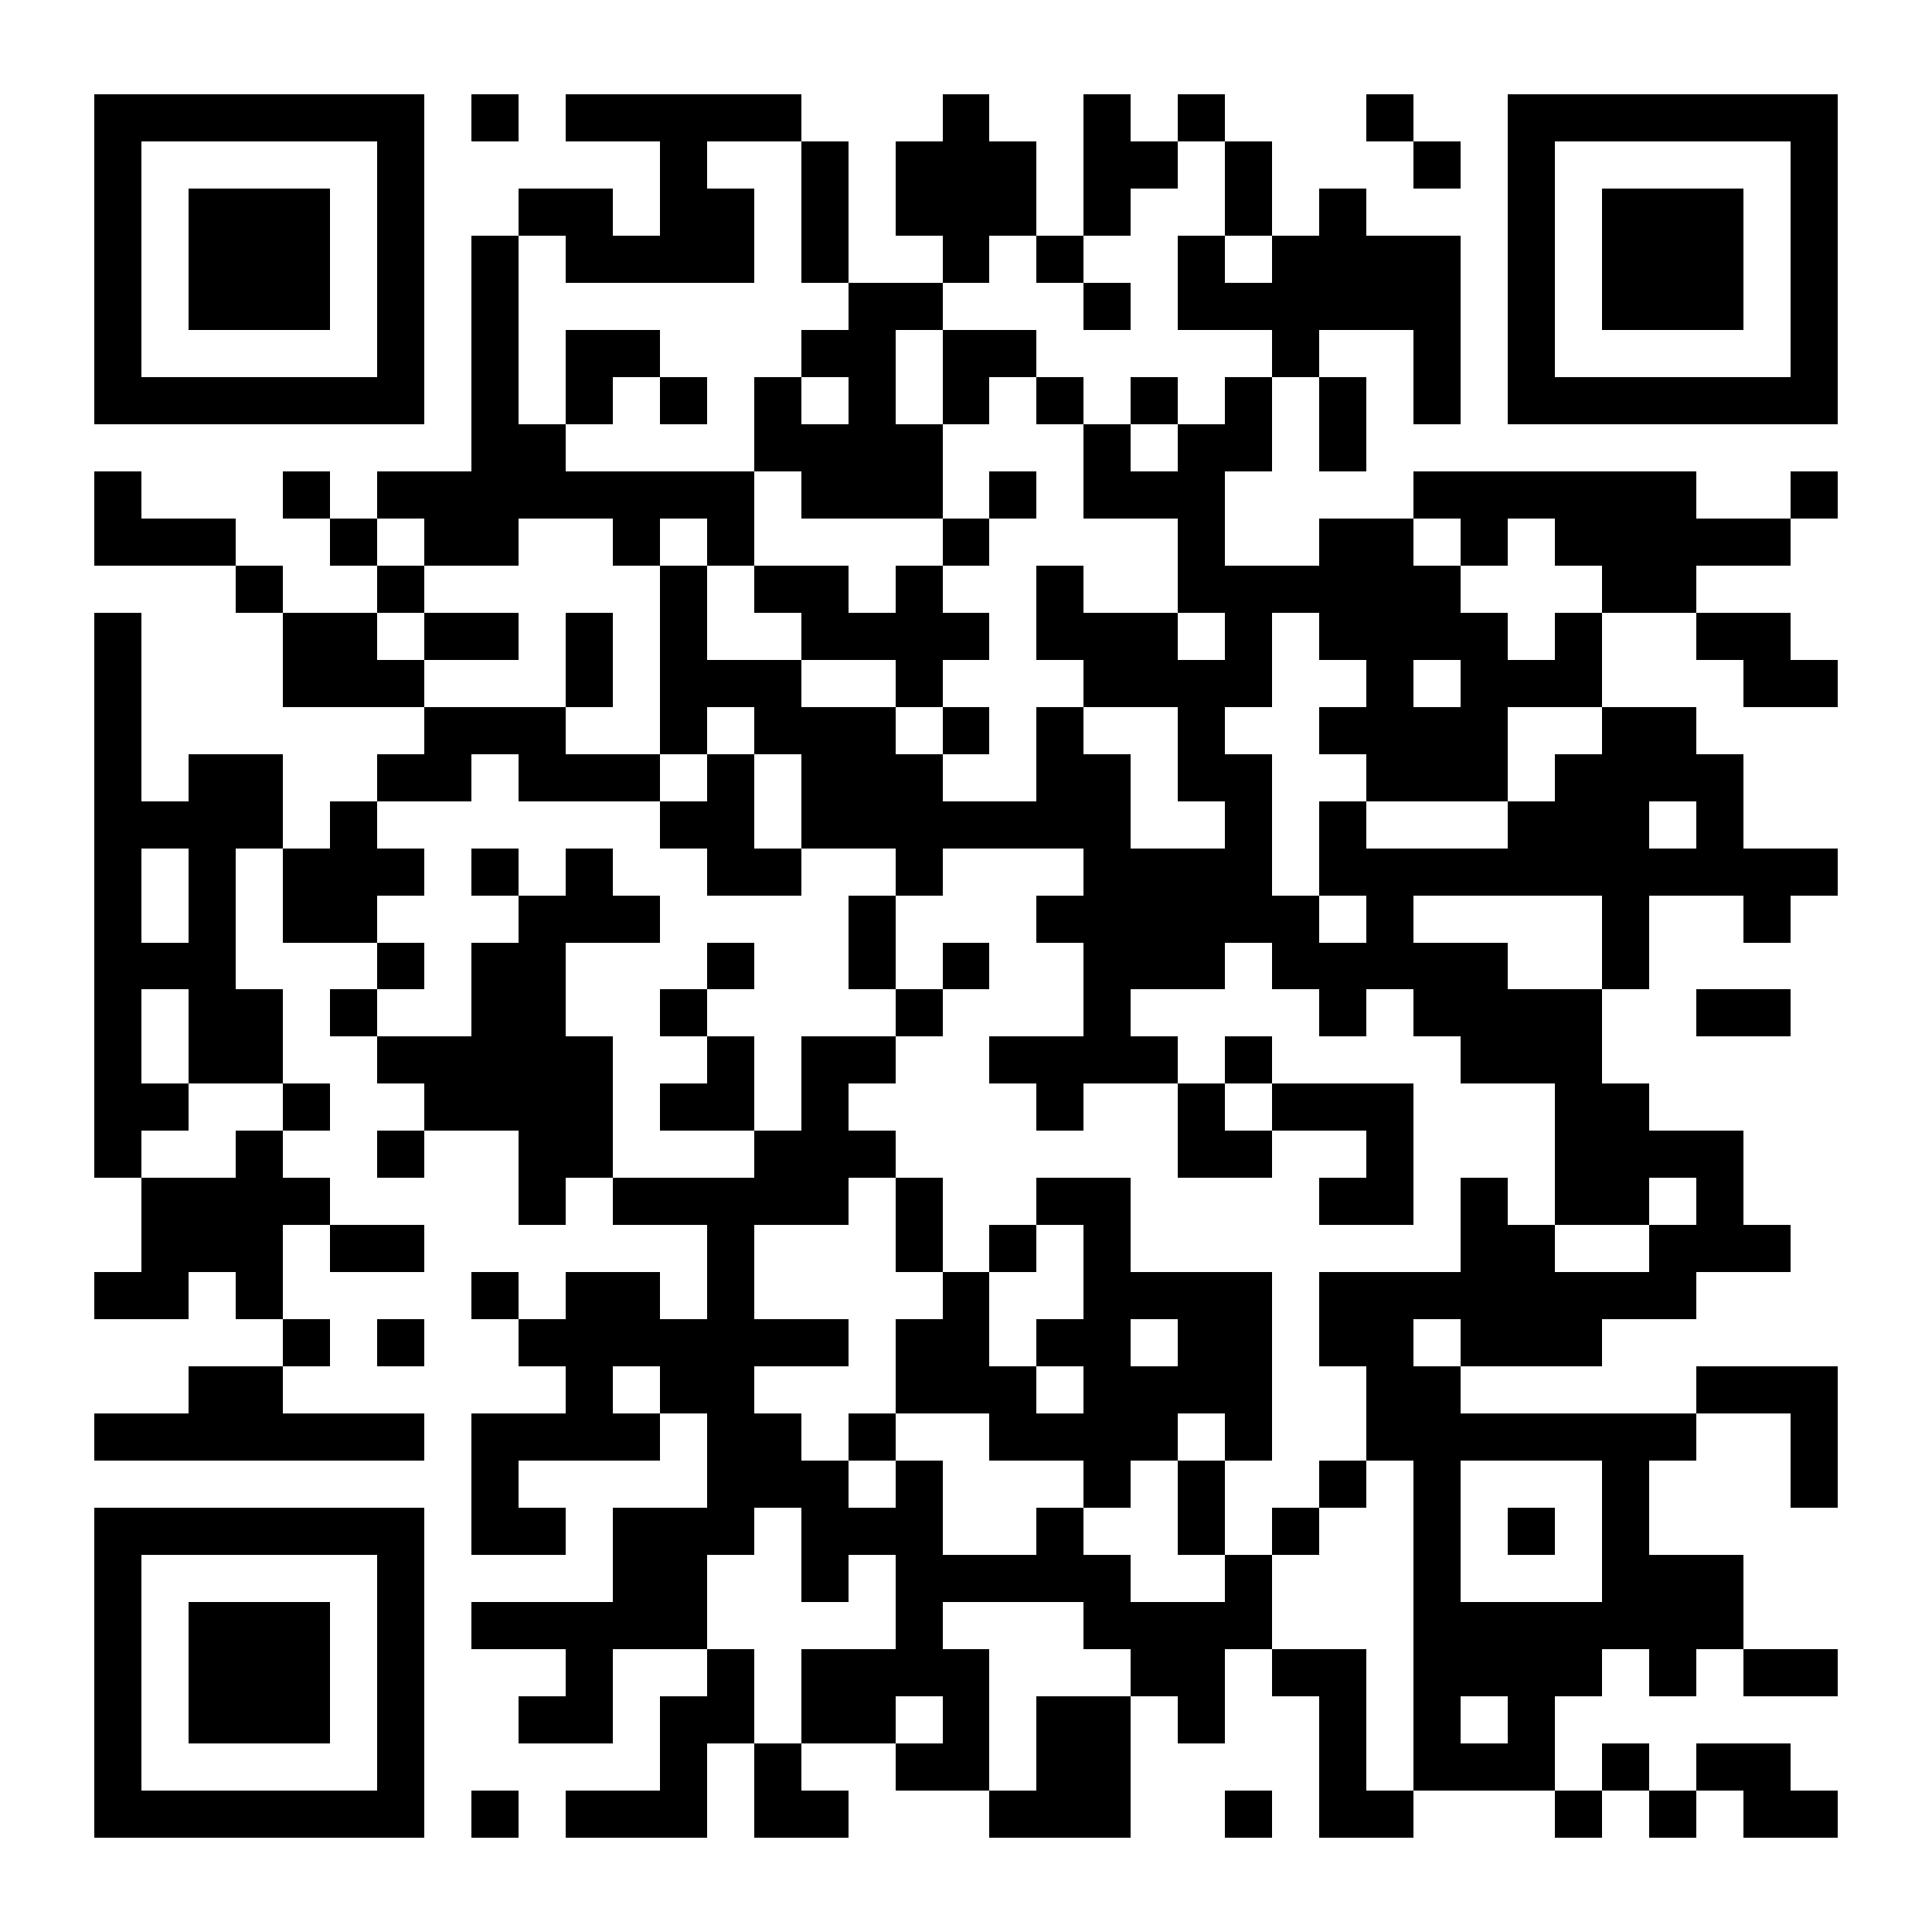
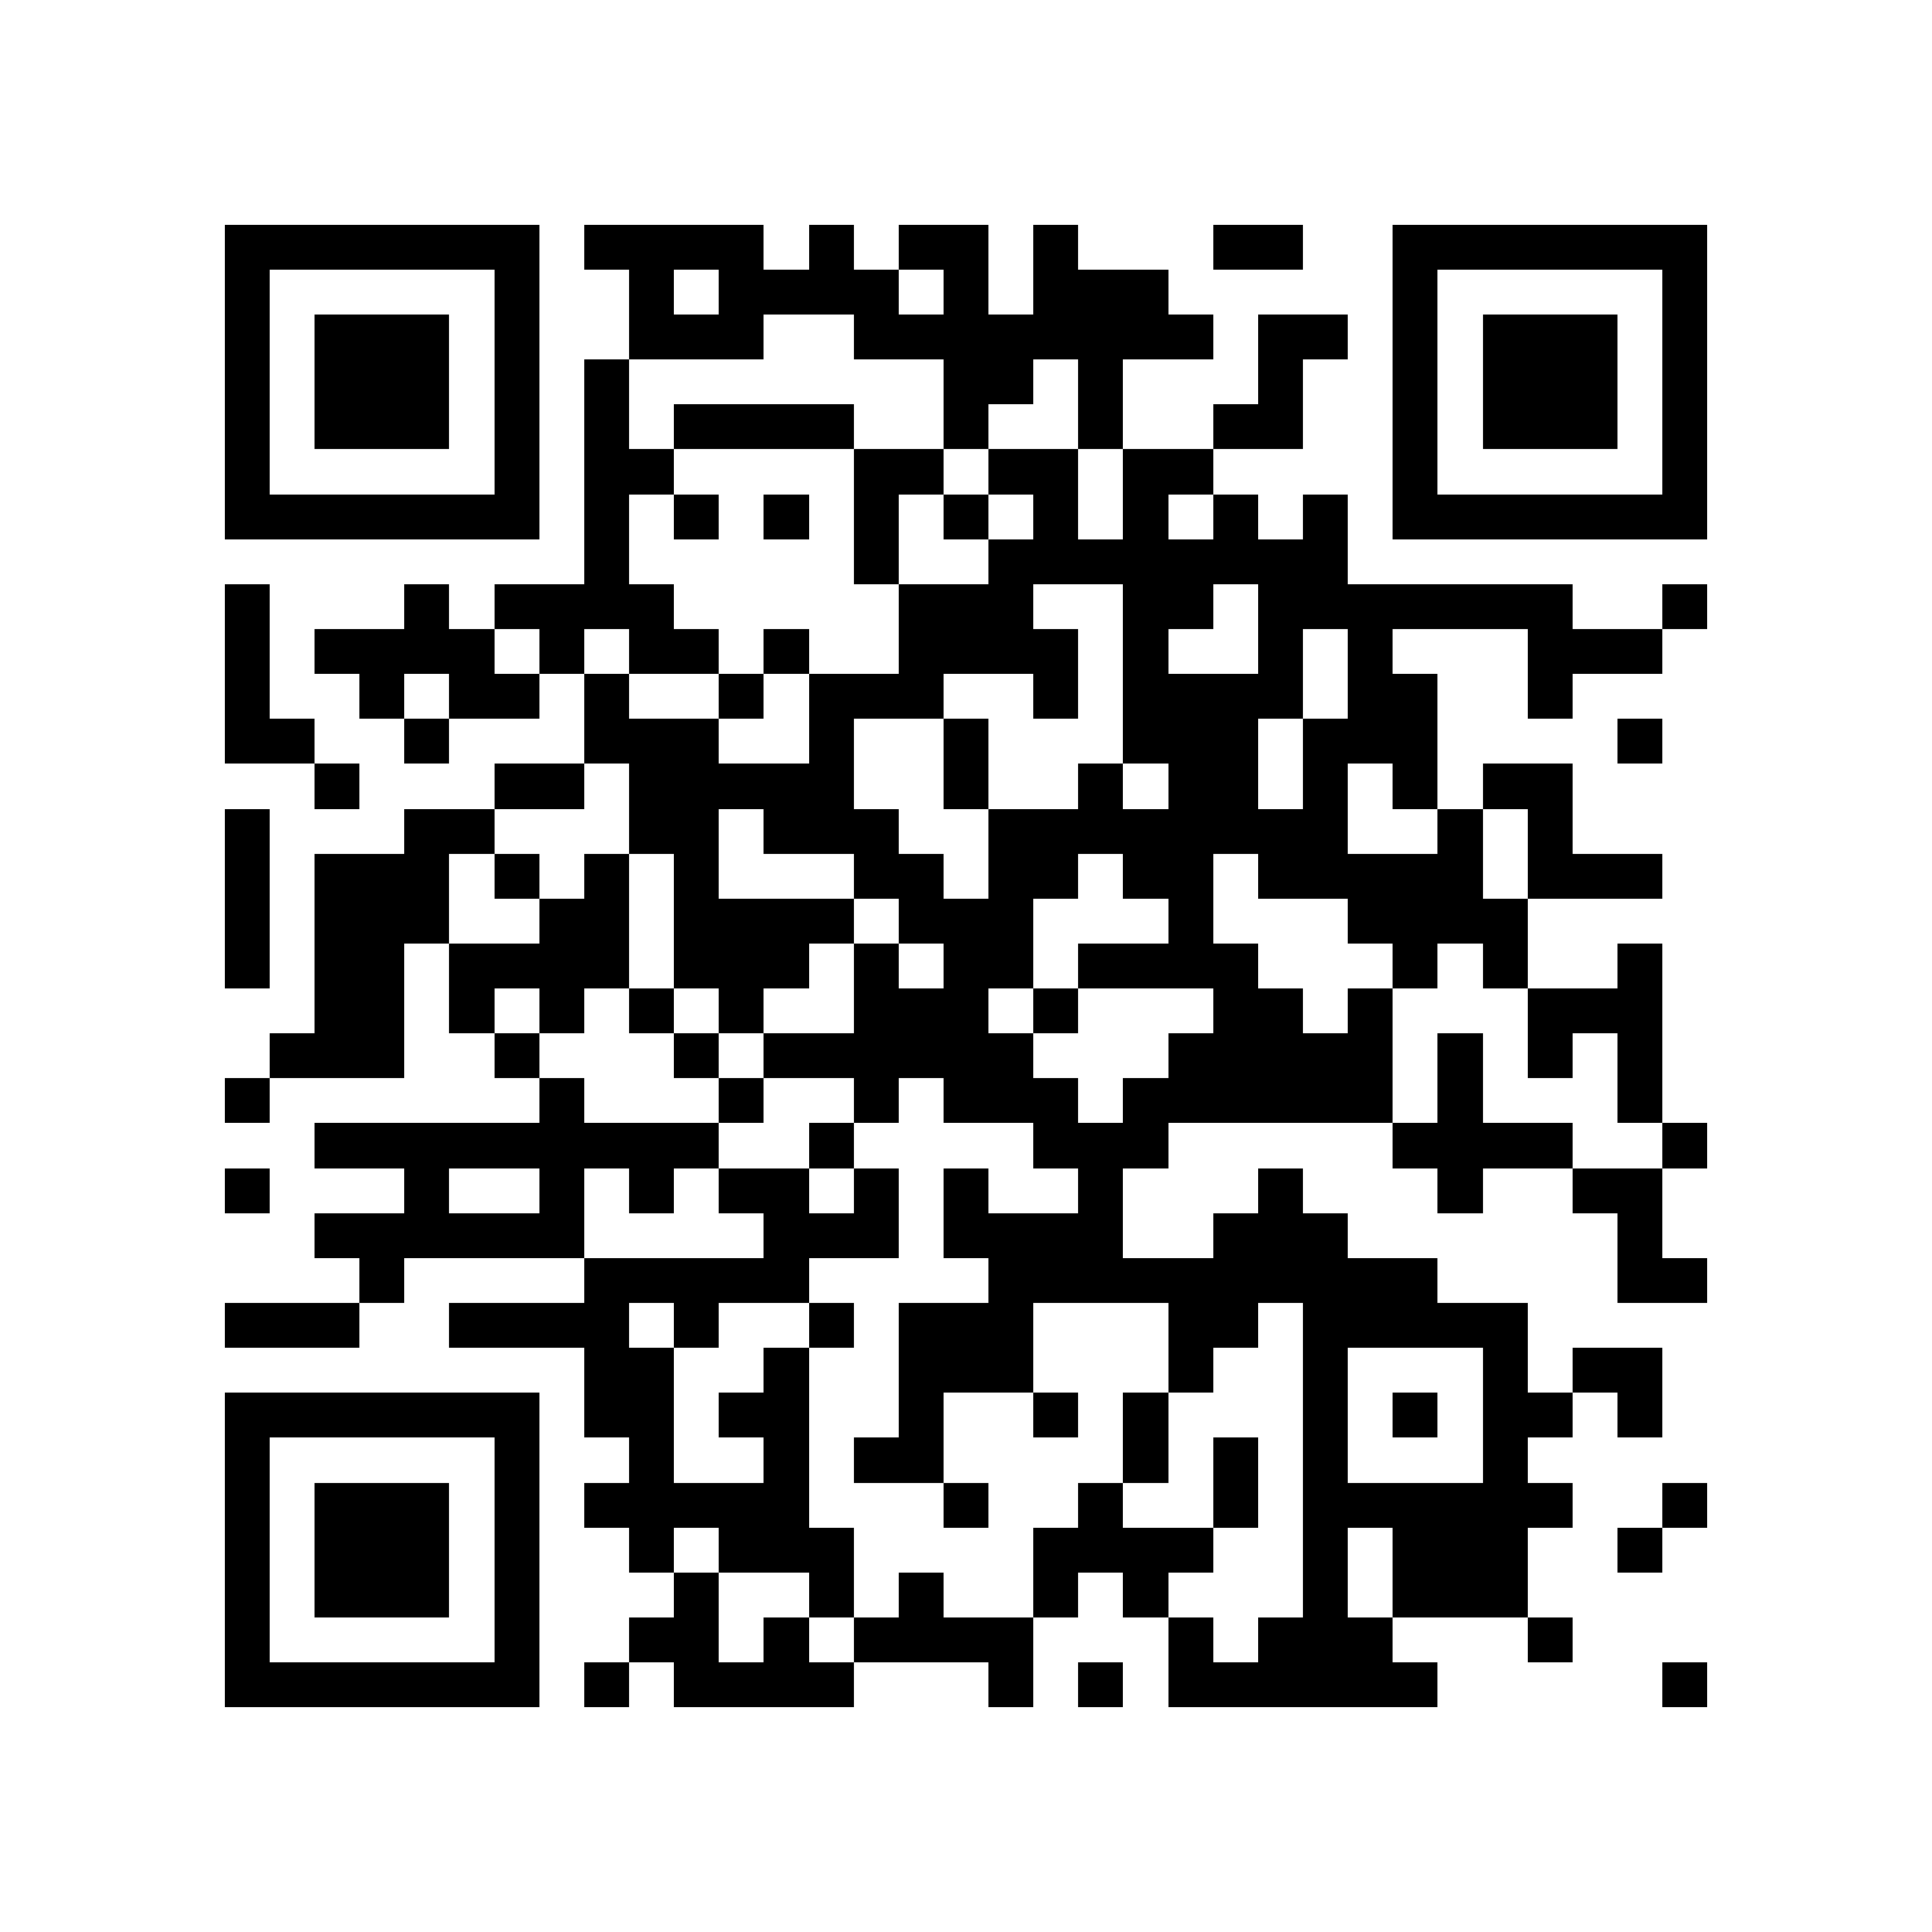
- <svg xmlns="http://www.w3.org/2000/svg" width="256" height="256" viewBox="0 0 41 41" shape-rendering="crispEdges">
-   <path fill="#ffffff" d="M0 0h41v41H0z" />
-   <path stroke="#000000" d="M2 2.5h7m1 0h1m1 0h5m3 0h1m2 0h1m1 0h1m3 0h1m2 0h7M2 3.5h1m5 0h1m5 0h1m2 0h1m1 0h3m1 0h2m1 0h1m3 0h1m1 0h1m5 0h1M2 4.5h1m1 0h3m1 0h1m2 0h2m1 0h2m1 0h1m1 0h3m1 0h1m2 0h1m1 0h1m3 0h1m1 0h3m1 0h1M2 5.5h1m1 0h3m1 0h1m1 0h1m1 0h4m1 0h1m2 0h1m1 0h1m2 0h1m1 0h4m1 0h1m1 0h3m1 0h1M2 6.5h1m1 0h3m1 0h1m1 0h1m7 0h2m3 0h1m1 0h6m1 0h1m1 0h3m1 0h1M2 7.5h1m5 0h1m1 0h1m1 0h2m3 0h2m1 0h2m5 0h1m2 0h1m1 0h1m5 0h1M2 8.5h7m1 0h1m1 0h1m1 0h1m1 0h1m1 0h1m1 0h1m1 0h1m1 0h1m1 0h1m1 0h1m1 0h1m1 0h7M10 9.5h2m4 0h4m3 0h1m1 0h2m1 0h1M2 10.5h1m3 0h1m1 0h8m1 0h3m1 0h1m1 0h3m4 0h6m2 0h1M2 11.5h3m2 0h1m1 0h2m2 0h1m1 0h1m4 0h1m4 0h1m2 0h2m1 0h1m1 0h5M5 12.5h1m2 0h1m5 0h1m1 0h2m1 0h1m2 0h1m2 0h6m3 0h2M2 13.5h1m3 0h2m1 0h2m1 0h1m1 0h1m2 0h4m1 0h3m1 0h1m1 0h4m1 0h1m2 0h2M2 14.5h1m3 0h3m3 0h1m1 0h3m2 0h1m3 0h4m2 0h1m1 0h3m3 0h2M2 15.5h1m6 0h3m2 0h1m1 0h3m1 0h1m1 0h1m2 0h1m2 0h4m2 0h2M2 16.5h1m1 0h2m2 0h2m1 0h3m1 0h1m1 0h3m2 0h2m1 0h2m2 0h3m1 0h4M2 17.5h4m1 0h1m6 0h2m1 0h7m2 0h1m1 0h1m3 0h3m1 0h1M2 18.5h1m1 0h1m1 0h3m1 0h1m1 0h1m2 0h2m2 0h1m3 0h4m1 0h11M2 19.5h1m1 0h1m1 0h2m3 0h3m4 0h1m3 0h6m1 0h1m4 0h1m2 0h1M2 20.5h3m3 0h1m1 0h2m3 0h1m2 0h1m1 0h1m2 0h3m1 0h5m2 0h1M2 21.5h1m1 0h2m1 0h1m2 0h2m2 0h1m4 0h1m3 0h1m4 0h1m1 0h4m2 0h2M2 22.5h1m1 0h2m2 0h5m2 0h1m1 0h2m2 0h4m1 0h1m4 0h3M2 23.5h2m2 0h1m2 0h4m1 0h2m1 0h1m4 0h1m2 0h1m1 0h3m3 0h2M2 24.5h1m2 0h1m2 0h1m2 0h2m3 0h3m6 0h2m2 0h1m3 0h4M3 25.5h4m4 0h1m1 0h5m1 0h1m2 0h2m4 0h2m1 0h1m1 0h2m1 0h1M3 26.5h3m1 0h2m6 0h1m3 0h1m1 0h1m1 0h1m7 0h2m2 0h3M2 27.5h2m1 0h1m4 0h1m1 0h2m1 0h1m4 0h1m2 0h4m1 0h8M6 28.5h1m1 0h1m2 0h7m1 0h2m1 0h2m1 0h2m1 0h2m1 0h3M4 29.5h2m6 0h1m1 0h2m3 0h3m1 0h4m2 0h2m5 0h3M2 30.5h7m1 0h4m1 0h2m1 0h1m2 0h4m1 0h1m2 0h7m2 0h1M10 31.5h1m4 0h3m1 0h1m3 0h1m1 0h1m2 0h1m1 0h1m3 0h1m3 0h1M2 32.5h7m1 0h2m1 0h3m1 0h3m2 0h1m2 0h1m1 0h1m2 0h1m1 0h1m1 0h1M2 33.5h1m5 0h1m4 0h2m2 0h1m1 0h5m2 0h1m3 0h1m3 0h3M2 34.5h1m1 0h3m1 0h1m1 0h5m4 0h1m3 0h4m3 0h7M2 35.5h1m1 0h3m1 0h1m3 0h1m2 0h1m1 0h4m3 0h2m1 0h2m1 0h4m1 0h1m1 0h2M2 36.5h1m1 0h3m1 0h1m2 0h2m1 0h2m1 0h2m1 0h1m1 0h2m1 0h1m2 0h1m1 0h1m1 0h1M2 37.5h1m5 0h1m5 0h1m1 0h1m2 0h2m1 0h2m4 0h1m1 0h3m1 0h1m1 0h2M2 38.5h7m1 0h1m1 0h3m1 0h2m3 0h3m2 0h1m1 0h2m3 0h1m1 0h1m1 0h2" />
+ <svg xmlns="http://www.w3.org/2000/svg" width="256" height="256" viewBox="0 0 43 43" shape-rendering="crispEdges">
+   <path fill="#ffffff" d="M0 0h43v43H0z" />
+   <path fill="#000000" d="M5 5h1v1h-1zM6 5h1v1h-1zM7 5h1v1h-1zM8 5h1v1h-1zM9 5h1v1h-1zM10 5h1v1h-1zM11 5h1v1h-1zM13 5h1v1h-1zM14 5h1v1h-1zM15 5h1v1h-1zM16 5h1v1h-1zM18 5h1v1h-1zM20 5h1v1h-1zM21 5h1v1h-1zM23 5h1v1h-1zM27 5h1v1h-1zM28 5h1v1h-1zM31 5h1v1h-1zM32 5h1v1h-1zM33 5h1v1h-1zM34 5h1v1h-1zM35 5h1v1h-1zM36 5h1v1h-1zM37 5h1v1h-1zM5 6h1v1h-1zM11 6h1v1h-1zM14 6h1v1h-1zM16 6h1v1h-1zM17 6h1v1h-1zM18 6h1v1h-1zM19 6h1v1h-1zM21 6h1v1h-1zM23 6h1v1h-1zM24 6h1v1h-1zM25 6h1v1h-1zM31 6h1v1h-1zM37 6h1v1h-1zM5 7h1v1h-1zM7 7h1v1h-1zM8 7h1v1h-1zM9 7h1v1h-1zM11 7h1v1h-1zM14 7h1v1h-1zM15 7h1v1h-1zM16 7h1v1h-1zM19 7h1v1h-1zM20 7h1v1h-1zM21 7h1v1h-1zM22 7h1v1h-1zM23 7h1v1h-1zM24 7h1v1h-1zM25 7h1v1h-1zM26 7h1v1h-1zM28 7h1v1h-1zM29 7h1v1h-1zM31 7h1v1h-1zM33 7h1v1h-1zM34 7h1v1h-1zM35 7h1v1h-1zM37 7h1v1h-1zM5 8h1v1h-1zM7 8h1v1h-1zM8 8h1v1h-1zM9 8h1v1h-1zM11 8h1v1h-1zM13 8h1v1h-1zM21 8h1v1h-1zM22 8h1v1h-1zM24 8h1v1h-1zM28 8h1v1h-1zM31 8h1v1h-1zM33 8h1v1h-1zM34 8h1v1h-1zM35 8h1v1h-1zM37 8h1v1h-1zM5 9h1v1h-1zM7 9h1v1h-1zM8 9h1v1h-1zM9 9h1v1h-1zM11 9h1v1h-1zM13 9h1v1h-1zM15 9h1v1h-1zM16 9h1v1h-1zM17 9h1v1h-1zM18 9h1v1h-1zM21 9h1v1h-1zM24 9h1v1h-1zM27 9h1v1h-1zM28 9h1v1h-1zM31 9h1v1h-1zM33 9h1v1h-1zM34 9h1v1h-1zM35 9h1v1h-1zM37 9h1v1h-1zM5 10h1v1h-1zM11 10h1v1h-1zM13 10h1v1h-1zM14 10h1v1h-1zM19 10h1v1h-1zM20 10h1v1h-1zM22 10h1v1h-1zM23 10h1v1h-1zM25 10h1v1h-1zM26 10h1v1h-1zM31 10h1v1h-1zM37 10h1v1h-1zM5 11h1v1h-1zM6 11h1v1h-1zM7 11h1v1h-1zM8 11h1v1h-1zM9 11h1v1h-1zM10 11h1v1h-1zM11 11h1v1h-1zM13 11h1v1h-1zM15 11h1v1h-1zM17 11h1v1h-1zM19 11h1v1h-1zM21 11h1v1h-1zM23 11h1v1h-1zM25 11h1v1h-1zM27 11h1v1h-1zM29 11h1v1h-1zM31 11h1v1h-1zM32 11h1v1h-1zM33 11h1v1h-1zM34 11h1v1h-1zM35 11h1v1h-1zM36 11h1v1h-1zM37 11h1v1h-1zM13 12h1v1h-1zM19 12h1v1h-1zM22 12h1v1h-1zM23 12h1v1h-1zM24 12h1v1h-1zM25 12h1v1h-1zM26 12h1v1h-1zM27 12h1v1h-1zM28 12h1v1h-1zM29 12h1v1h-1zM5 13h1v1h-1zM9 13h1v1h-1zM11 13h1v1h-1zM12 13h1v1h-1zM13 13h1v1h-1zM14 13h1v1h-1zM20 13h1v1h-1zM21 13h1v1h-1zM22 13h1v1h-1zM25 13h1v1h-1zM26 13h1v1h-1zM28 13h1v1h-1zM29 13h1v1h-1zM30 13h1v1h-1zM31 13h1v1h-1zM32 13h1v1h-1zM33 13h1v1h-1zM34 13h1v1h-1zM37 13h1v1h-1zM5 14h1v1h-1zM7 14h1v1h-1zM8 14h1v1h-1zM9 14h1v1h-1zM10 14h1v1h-1zM12 14h1v1h-1zM14 14h1v1h-1zM15 14h1v1h-1zM17 14h1v1h-1zM20 14h1v1h-1zM21 14h1v1h-1zM22 14h1v1h-1zM23 14h1v1h-1zM25 14h1v1h-1zM28 14h1v1h-1zM30 14h1v1h-1zM34 14h1v1h-1zM35 14h1v1h-1zM36 14h1v1h-1zM5 15h1v1h-1zM8 15h1v1h-1zM10 15h1v1h-1zM11 15h1v1h-1zM13 15h1v1h-1zM16 15h1v1h-1zM18 15h1v1h-1zM19 15h1v1h-1zM20 15h1v1h-1zM23 15h1v1h-1zM25 15h1v1h-1zM26 15h1v1h-1zM27 15h1v1h-1zM28 15h1v1h-1zM30 15h1v1h-1zM31 15h1v1h-1zM34 15h1v1h-1zM5 16h1v1h-1zM6 16h1v1h-1zM9 16h1v1h-1zM13 16h1v1h-1zM14 16h1v1h-1zM15 16h1v1h-1zM18 16h1v1h-1zM21 16h1v1h-1zM25 16h1v1h-1zM26 16h1v1h-1zM27 16h1v1h-1zM29 16h1v1h-1zM30 16h1v1h-1zM31 16h1v1h-1zM36 16h1v1h-1zM7 17h1v1h-1zM11 17h1v1h-1zM12 17h1v1h-1zM14 17h1v1h-1zM15 17h1v1h-1zM16 17h1v1h-1zM17 17h1v1h-1zM18 17h1v1h-1zM21 17h1v1h-1zM24 17h1v1h-1zM26 17h1v1h-1zM27 17h1v1h-1zM29 17h1v1h-1zM31 17h1v1h-1zM33 17h1v1h-1zM34 17h1v1h-1zM5 18h1v1h-1zM9 18h1v1h-1zM10 18h1v1h-1zM14 18h1v1h-1zM15 18h1v1h-1zM17 18h1v1h-1zM18 18h1v1h-1zM19 18h1v1h-1zM22 18h1v1h-1zM23 18h1v1h-1zM24 18h1v1h-1zM25 18h1v1h-1zM26 18h1v1h-1zM27 18h1v1h-1zM28 18h1v1h-1zM29 18h1v1h-1zM32 18h1v1h-1zM34 18h1v1h-1zM5 19h1v1h-1zM7 19h1v1h-1zM8 19h1v1h-1zM9 19h1v1h-1zM11 19h1v1h-1zM13 19h1v1h-1zM15 19h1v1h-1zM19 19h1v1h-1zM20 19h1v1h-1zM22 19h1v1h-1zM23 19h1v1h-1zM25 19h1v1h-1zM26 19h1v1h-1zM28 19h1v1h-1zM29 19h1v1h-1zM30 19h1v1h-1zM31 19h1v1h-1zM32 19h1v1h-1zM34 19h1v1h-1zM35 19h1v1h-1zM36 19h1v1h-1zM5 20h1v1h-1zM7 20h1v1h-1zM8 20h1v1h-1zM9 20h1v1h-1zM12 20h1v1h-1zM13 20h1v1h-1zM15 20h1v1h-1zM16 20h1v1h-1zM17 20h1v1h-1zM18 20h1v1h-1zM20 20h1v1h-1zM21 20h1v1h-1zM22 20h1v1h-1zM26 20h1v1h-1zM30 20h1v1h-1zM31 20h1v1h-1zM32 20h1v1h-1zM33 20h1v1h-1zM5 21h1v1h-1zM7 21h1v1h-1zM8 21h1v1h-1zM10 21h1v1h-1zM11 21h1v1h-1zM12 21h1v1h-1zM13 21h1v1h-1zM15 21h1v1h-1zM16 21h1v1h-1zM17 21h1v1h-1zM19 21h1v1h-1zM21 21h1v1h-1zM22 21h1v1h-1zM24 21h1v1h-1zM25 21h1v1h-1zM26 21h1v1h-1zM27 21h1v1h-1zM31 21h1v1h-1zM33 21h1v1h-1zM36 21h1v1h-1zM7 22h1v1h-1zM8 22h1v1h-1zM10 22h1v1h-1zM12 22h1v1h-1zM14 22h1v1h-1zM16 22h1v1h-1zM19 22h1v1h-1zM20 22h1v1h-1zM21 22h1v1h-1zM23 22h1v1h-1zM27 22h1v1h-1zM28 22h1v1h-1zM30 22h1v1h-1zM34 22h1v1h-1zM35 22h1v1h-1zM36 22h1v1h-1zM6 23h1v1h-1zM7 23h1v1h-1zM8 23h1v1h-1zM11 23h1v1h-1zM15 23h1v1h-1zM17 23h1v1h-1zM18 23h1v1h-1zM19 23h1v1h-1zM20 23h1v1h-1zM21 23h1v1h-1zM22 23h1v1h-1zM26 23h1v1h-1zM27 23h1v1h-1zM28 23h1v1h-1zM29 23h1v1h-1zM30 23h1v1h-1zM32 23h1v1h-1zM34 23h1v1h-1zM36 23h1v1h-1zM5 24h1v1h-1zM12 24h1v1h-1zM16 24h1v1h-1zM19 24h1v1h-1zM21 24h1v1h-1zM22 24h1v1h-1zM23 24h1v1h-1zM25 24h1v1h-1zM26 24h1v1h-1zM27 24h1v1h-1zM28 24h1v1h-1zM29 24h1v1h-1zM30 24h1v1h-1zM32 24h1v1h-1zM36 24h1v1h-1zM7 25h1v1h-1zM8 25h1v1h-1zM9 25h1v1h-1zM10 25h1v1h-1zM11 25h1v1h-1zM12 25h1v1h-1zM13 25h1v1h-1zM14 25h1v1h-1zM15 25h1v1h-1zM18 25h1v1h-1zM23 25h1v1h-1zM24 25h1v1h-1zM25 25h1v1h-1zM31 25h1v1h-1zM32 25h1v1h-1zM33 25h1v1h-1zM34 25h1v1h-1zM37 25h1v1h-1zM5 26h1v1h-1zM9 26h1v1h-1zM12 26h1v1h-1zM14 26h1v1h-1zM16 26h1v1h-1zM17 26h1v1h-1zM19 26h1v1h-1zM21 26h1v1h-1zM24 26h1v1h-1zM28 26h1v1h-1zM32 26h1v1h-1zM35 26h1v1h-1zM36 26h1v1h-1zM7 27h1v1h-1zM8 27h1v1h-1zM9 27h1v1h-1zM10 27h1v1h-1zM11 27h1v1h-1zM12 27h1v1h-1zM17 27h1v1h-1zM18 27h1v1h-1zM19 27h1v1h-1zM21 27h1v1h-1zM22 27h1v1h-1zM23 27h1v1h-1zM24 27h1v1h-1zM27 27h1v1h-1zM28 27h1v1h-1zM29 27h1v1h-1zM36 27h1v1h-1zM8 28h1v1h-1zM13 28h1v1h-1zM14 28h1v1h-1zM15 28h1v1h-1zM16 28h1v1h-1zM17 28h1v1h-1zM22 28h1v1h-1zM23 28h1v1h-1zM24 28h1v1h-1zM25 28h1v1h-1zM26 28h1v1h-1zM27 28h1v1h-1zM28 28h1v1h-1zM29 28h1v1h-1zM30 28h1v1h-1zM31 28h1v1h-1zM36 28h1v1h-1zM37 28h1v1h-1zM5 29h1v1h-1zM6 29h1v1h-1zM7 29h1v1h-1zM10 29h1v1h-1zM11 29h1v1h-1zM12 29h1v1h-1zM13 29h1v1h-1zM15 29h1v1h-1zM18 29h1v1h-1zM20 29h1v1h-1zM21 29h1v1h-1zM22 29h1v1h-1zM26 29h1v1h-1zM27 29h1v1h-1zM29 29h1v1h-1zM30 29h1v1h-1zM31 29h1v1h-1zM32 29h1v1h-1zM33 29h1v1h-1zM13 30h1v1h-1zM14 30h1v1h-1zM17 30h1v1h-1zM20 30h1v1h-1zM21 30h1v1h-1zM22 30h1v1h-1zM26 30h1v1h-1zM29 30h1v1h-1zM33 30h1v1h-1zM35 30h1v1h-1zM36 30h1v1h-1zM5 31h1v1h-1zM6 31h1v1h-1zM7 31h1v1h-1zM8 31h1v1h-1zM9 31h1v1h-1zM10 31h1v1h-1zM11 31h1v1h-1zM13 31h1v1h-1zM14 31h1v1h-1zM16 31h1v1h-1zM17 31h1v1h-1zM20 31h1v1h-1zM23 31h1v1h-1zM25 31h1v1h-1zM29 31h1v1h-1zM31 31h1v1h-1zM33 31h1v1h-1zM34 31h1v1h-1zM36 31h1v1h-1zM5 32h1v1h-1zM11 32h1v1h-1zM14 32h1v1h-1zM17 32h1v1h-1zM19 32h1v1h-1zM20 32h1v1h-1zM25 32h1v1h-1zM27 32h1v1h-1zM29 32h1v1h-1zM33 32h1v1h-1zM5 33h1v1h-1zM7 33h1v1h-1zM8 33h1v1h-1zM9 33h1v1h-1zM11 33h1v1h-1zM13 33h1v1h-1zM14 33h1v1h-1zM15 33h1v1h-1zM16 33h1v1h-1zM17 33h1v1h-1zM21 33h1v1h-1zM24 33h1v1h-1zM27 33h1v1h-1zM29 33h1v1h-1zM30 33h1v1h-1zM31 33h1v1h-1zM32 33h1v1h-1zM33 33h1v1h-1zM34 33h1v1h-1zM37 33h1v1h-1zM5 34h1v1h-1zM7 34h1v1h-1zM8 34h1v1h-1zM9 34h1v1h-1zM11 34h1v1h-1zM14 34h1v1h-1zM16 34h1v1h-1zM17 34h1v1h-1zM18 34h1v1h-1zM23 34h1v1h-1zM24 34h1v1h-1zM25 34h1v1h-1zM26 34h1v1h-1zM29 34h1v1h-1zM31 34h1v1h-1zM32 34h1v1h-1zM33 34h1v1h-1zM36 34h1v1h-1zM5 35h1v1h-1zM7 35h1v1h-1zM8 35h1v1h-1zM9 35h1v1h-1zM11 35h1v1h-1zM15 35h1v1h-1zM18 35h1v1h-1zM20 35h1v1h-1zM23 35h1v1h-1zM25 35h1v1h-1zM29 35h1v1h-1zM31 35h1v1h-1zM32 35h1v1h-1zM33 35h1v1h-1zM5 36h1v1h-1zM11 36h1v1h-1zM14 36h1v1h-1zM15 36h1v1h-1zM17 36h1v1h-1zM19 36h1v1h-1zM20 36h1v1h-1zM21 36h1v1h-1zM22 36h1v1h-1zM26 36h1v1h-1zM28 36h1v1h-1zM29 36h1v1h-1zM30 36h1v1h-1zM34 36h1v1h-1zM5 37h1v1h-1zM6 37h1v1h-1zM7 37h1v1h-1zM8 37h1v1h-1zM9 37h1v1h-1zM10 37h1v1h-1zM11 37h1v1h-1zM13 37h1v1h-1zM15 37h1v1h-1zM16 37h1v1h-1zM17 37h1v1h-1zM18 37h1v1h-1zM22 37h1v1h-1zM24 37h1v1h-1zM26 37h1v1h-1zM27 37h1v1h-1zM28 37h1v1h-1zM29 37h1v1h-1zM30 37h1v1h-1zM31 37h1v1h-1zM37 37h1v1h-1z" />
</svg>
